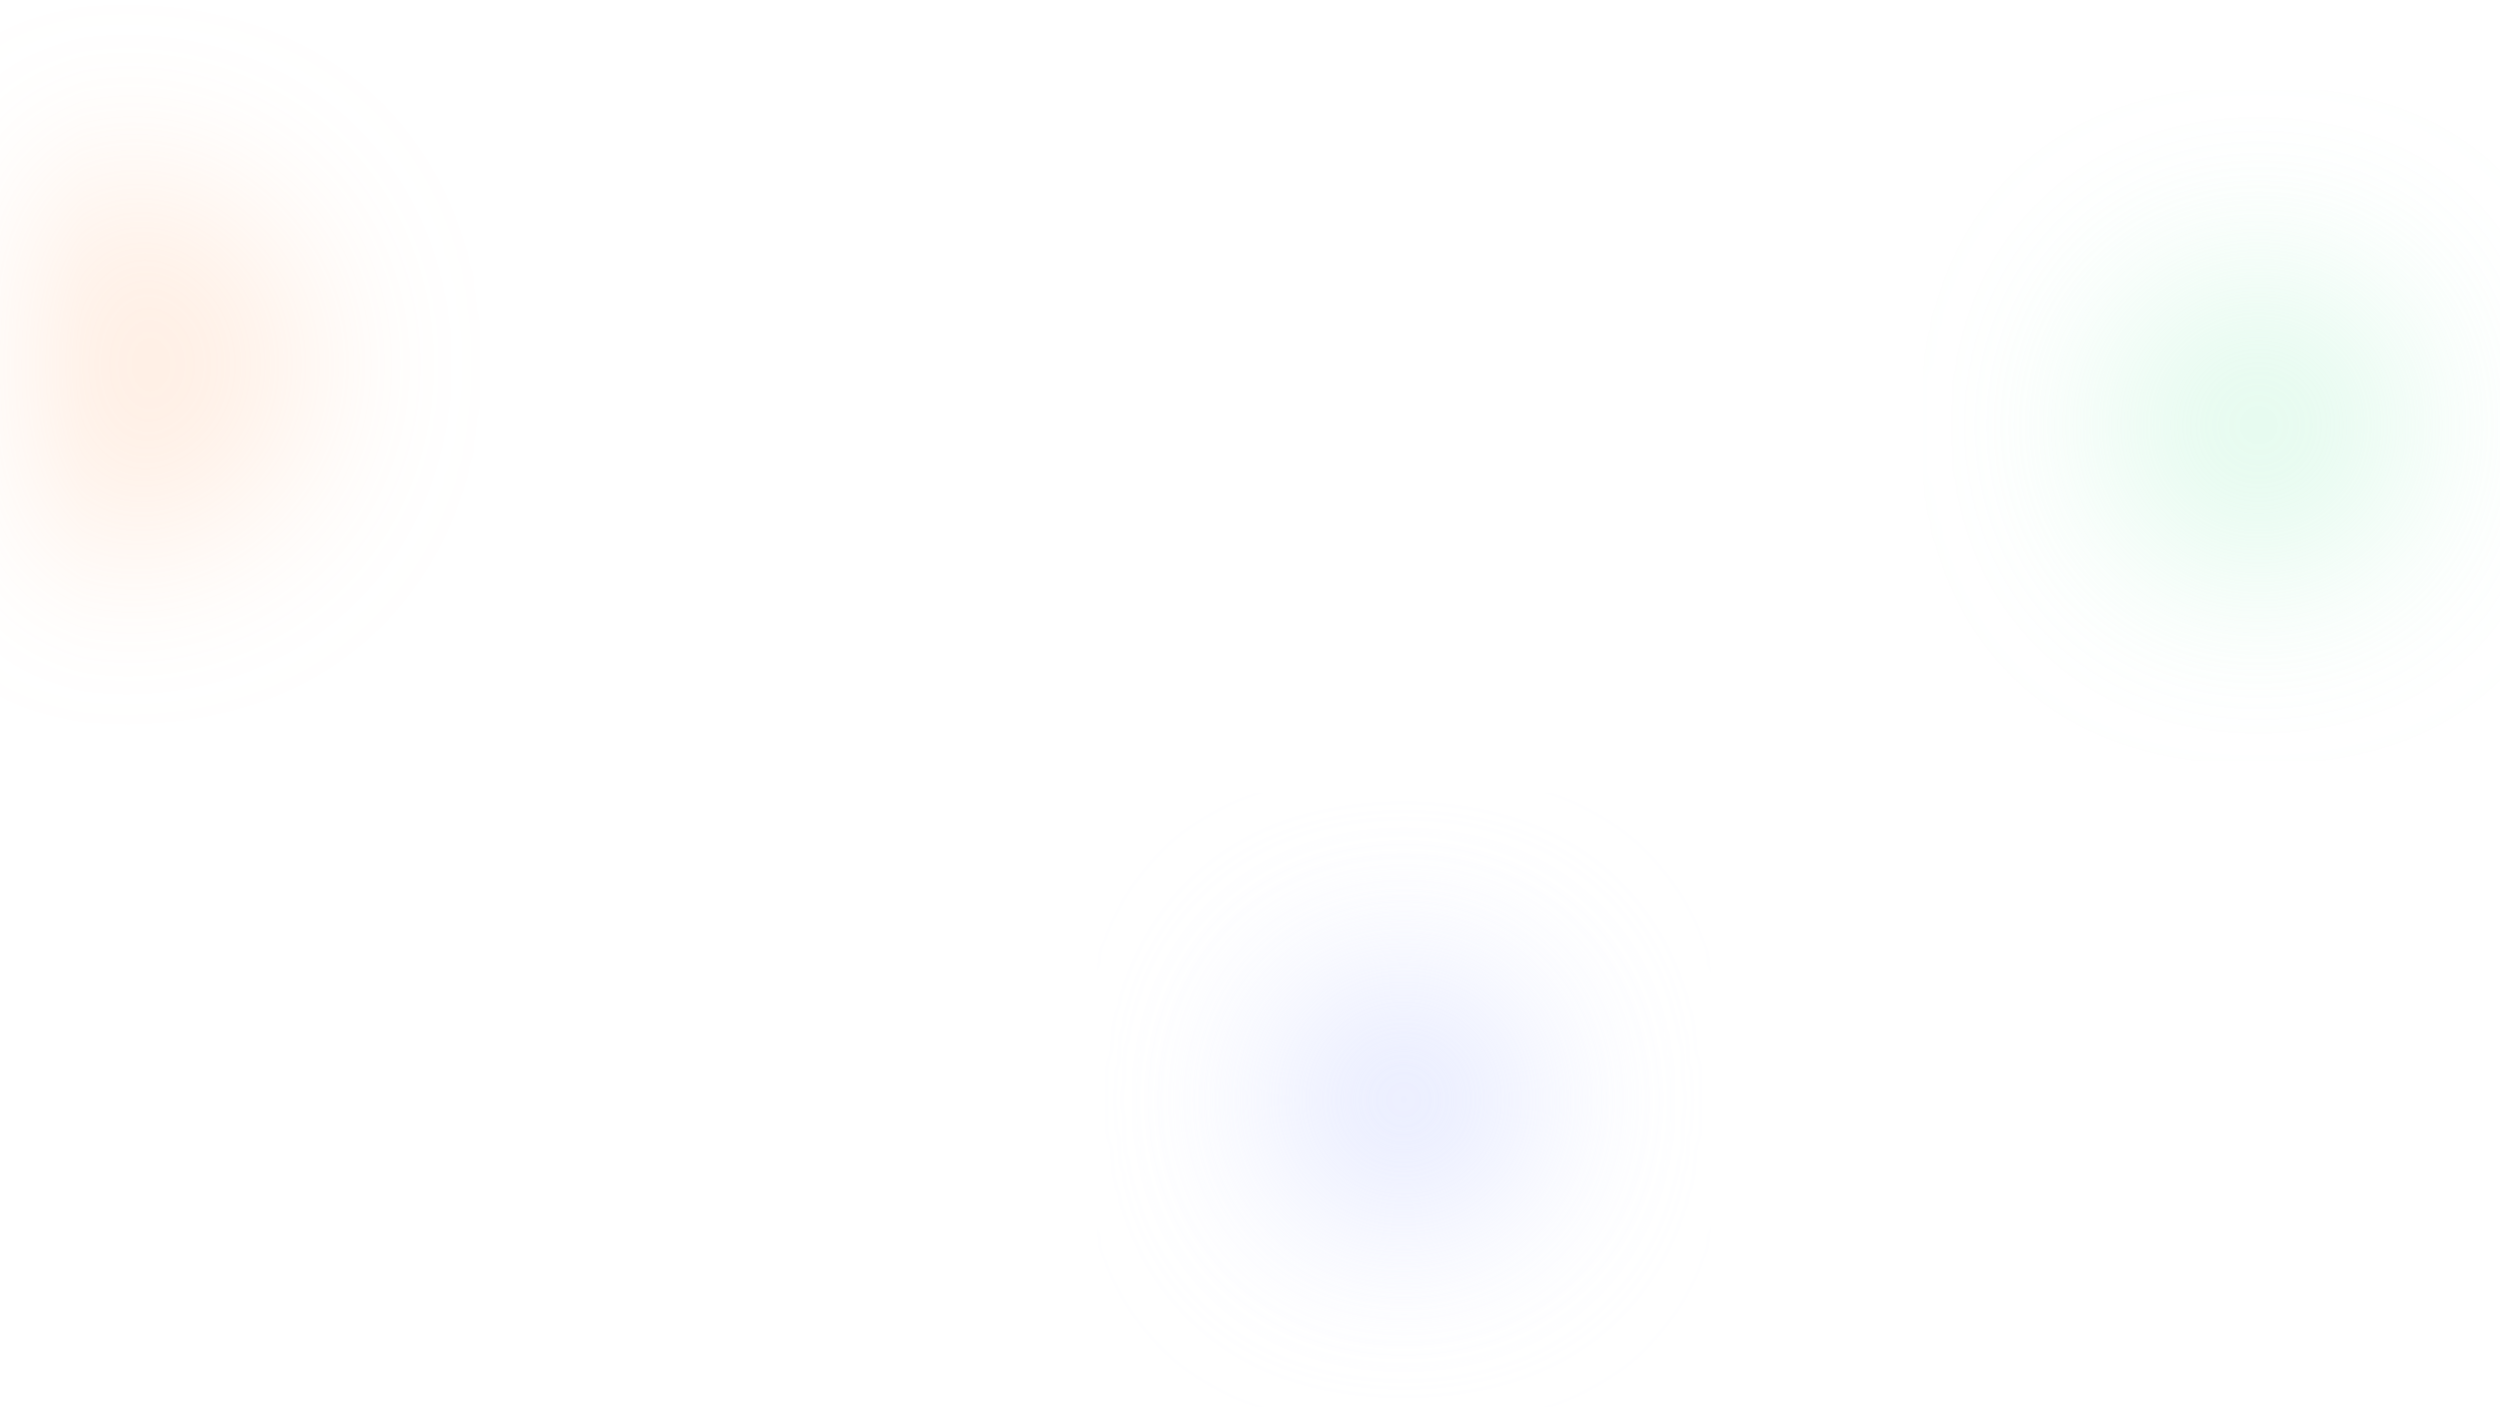
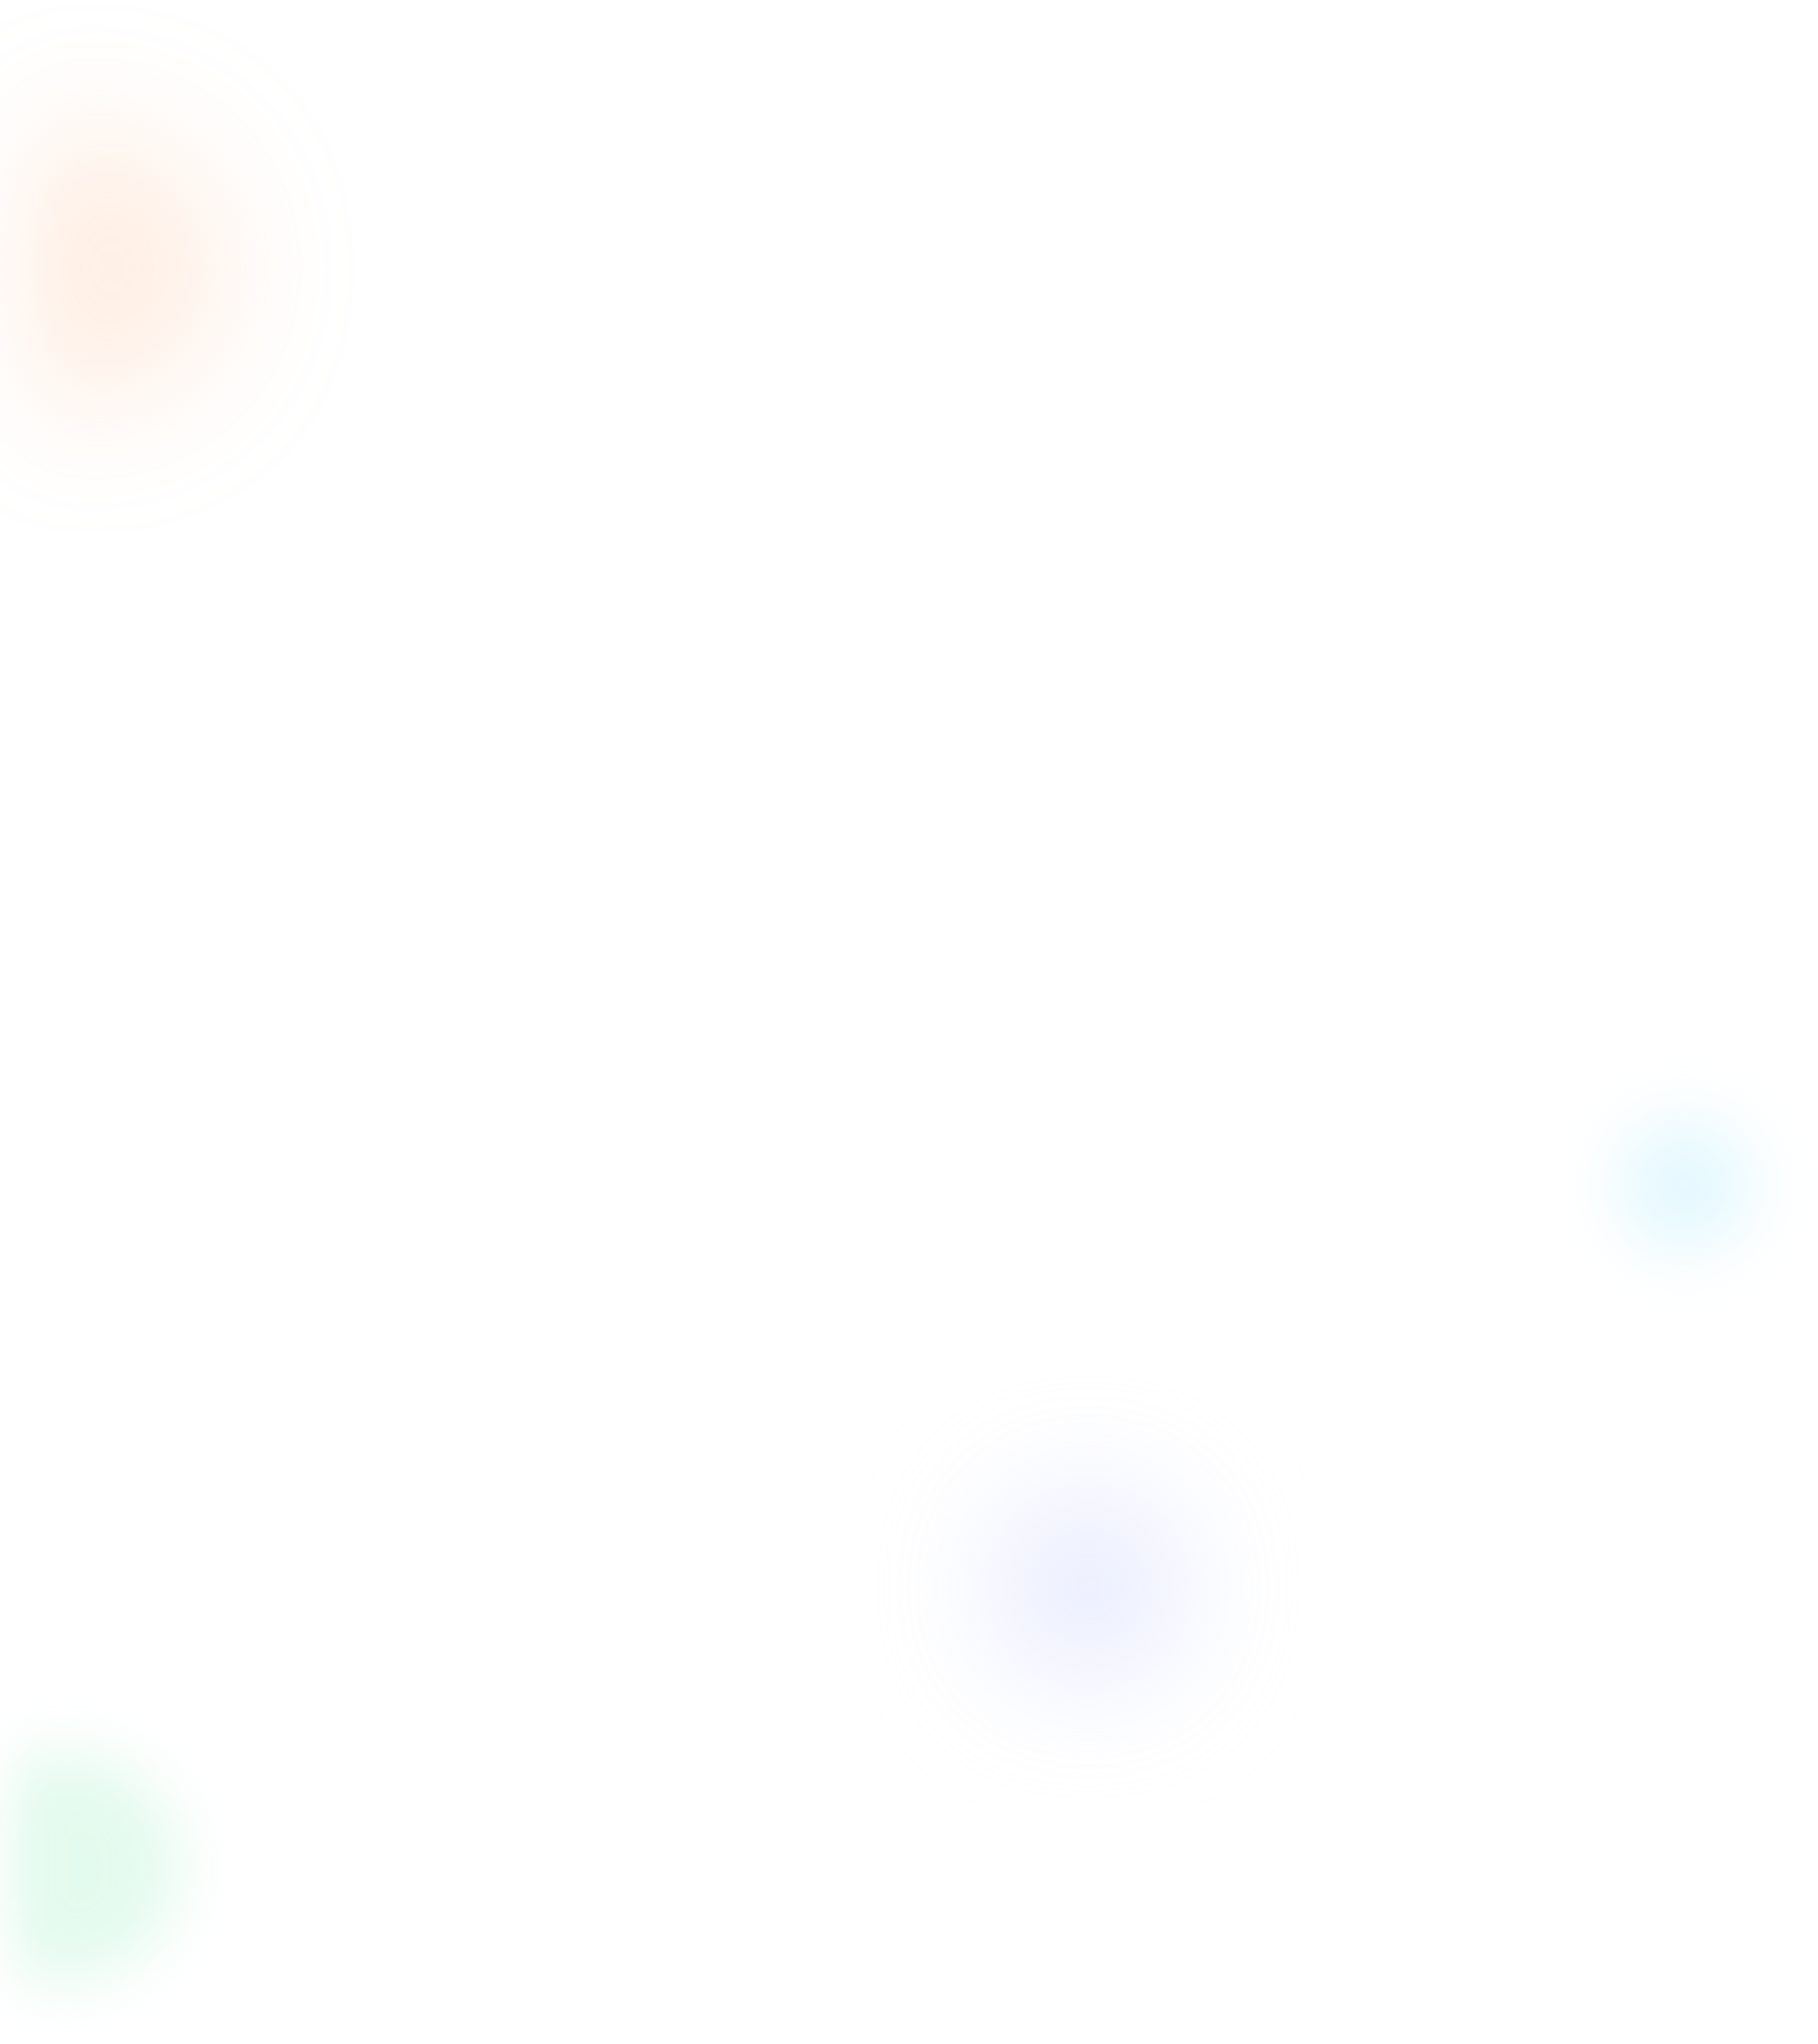
- <svg xmlns="http://www.w3.org/2000/svg" width="1440" height="810" viewBox="0 0 1440 810" fill="none">
+ <svg xmlns="http://www.w3.org/2000/svg" width="1422" height="1599" viewBox="0 0 1422 1599" fill="none">
  <g opacity="0.2" filter="url(#filter0_f)">
    <path fill-rule="evenodd" clip-rule="evenodd" d="M70 320C130.751 320 180 270.751 180 210C180 149.249 130.751 100 70 100C9.249 100 -40 149.249 -40 210C-40 270.751 9.249 320 70 320Z" fill="#FFAC76" />
  </g>
  <g opacity="0.3" filter="url(#filter1_f)">
-     <circle cx="1301" cy="245" r="93" fill="#A2F0C5" />
+     <circle cx="1318" cy="927" r="54" fill="#A9EAFF" />
  </g>
-   <g opacity="0.7" filter="url(#filter2_f)">
-     <circle cx="808.5" cy="633.5" r="76.5" fill="#DAE0FF" />
+   <g opacity="0.3" filter="url(#filter2_f)">
+     <circle cx="51" cy="1460" r="89" fill="#A2F0C5" />
+   </g>
+   <g opacity="0.7" filter="url(#filter3_f)">
+     <circle cx="851.5" cy="1241.5" r="70.5" fill="#DAE0FF" />
  </g>
  <defs>
    <filter id="filter0_f" x="-140" y="0" width="420" height="420" filterUnits="userSpaceOnUse" color-interpolation-filters="sRGB">
      <feFlood flood-opacity="0" result="BackgroundImageFix" />
      <feBlend mode="normal" in="SourceGraphic" in2="BackgroundImageFix" result="shape" />
      <feGaussianBlur stdDeviation="50" result="effect1_foregroundBlur" />
    </filter>
-     <filter id="filter1_f" x="1108" y="52" width="386" height="386" filterUnits="userSpaceOnUse" color-interpolation-filters="sRGB">
+     <filter id="filter1_f" x="1214" y="823" width="208" height="208" filterUnits="userSpaceOnUse" color-interpolation-filters="sRGB">
      <feFlood flood-opacity="0" result="BackgroundImageFix" />
      <feBlend mode="normal" in="SourceGraphic" in2="BackgroundImageFix" result="shape" />
-       <feGaussianBlur stdDeviation="50" result="effect1_foregroundBlur" />
+       <feGaussianBlur stdDeviation="25" result="effect1_foregroundBlur" />
    </filter>
-     <filter id="filter2_f" x="632" y="457" width="353" height="353" filterUnits="userSpaceOnUse" color-interpolation-filters="sRGB">
+     <filter id="filter2_f" x="-88" y="1321" width="278" height="278" filterUnits="userSpaceOnUse" color-interpolation-filters="sRGB">
+       <feFlood flood-opacity="0" result="BackgroundImageFix" />
+       <feBlend mode="normal" in="SourceGraphic" in2="BackgroundImageFix" result="shape" />
+       <feGaussianBlur stdDeviation="25" result="effect1_foregroundBlur" />
+     </filter>
+     <filter id="filter3_f" x="681" y="1071" width="341" height="341" filterUnits="userSpaceOnUse" color-interpolation-filters="sRGB">
      <feFlood flood-opacity="0" result="BackgroundImageFix" />
      <feBlend mode="normal" in="SourceGraphic" in2="BackgroundImageFix" result="shape" />
      <feGaussianBlur stdDeviation="50" result="effect1_foregroundBlur" />
    </filter>
  </defs>
</svg>
